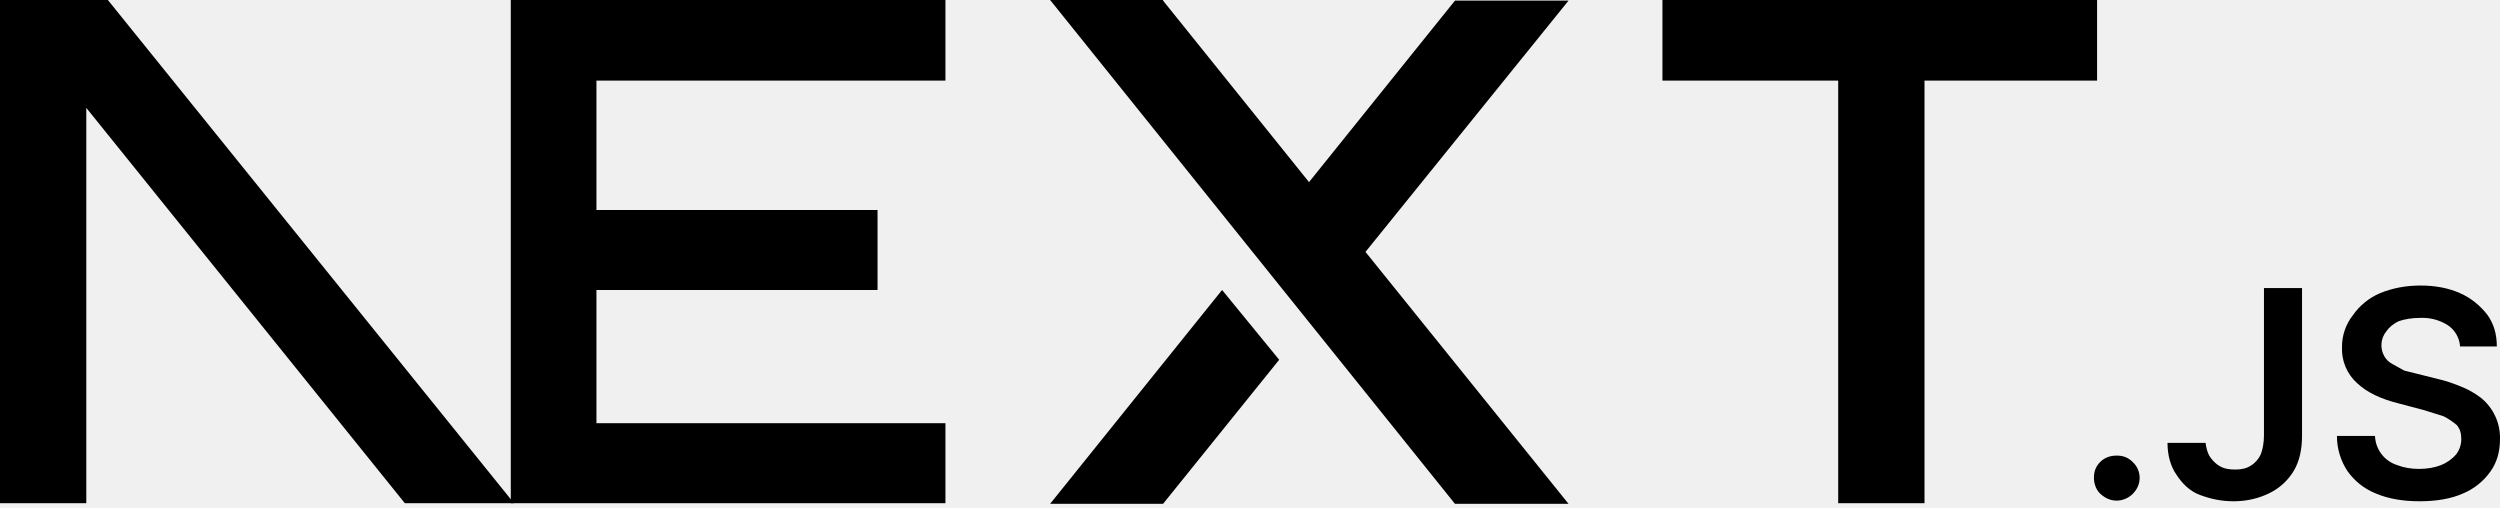
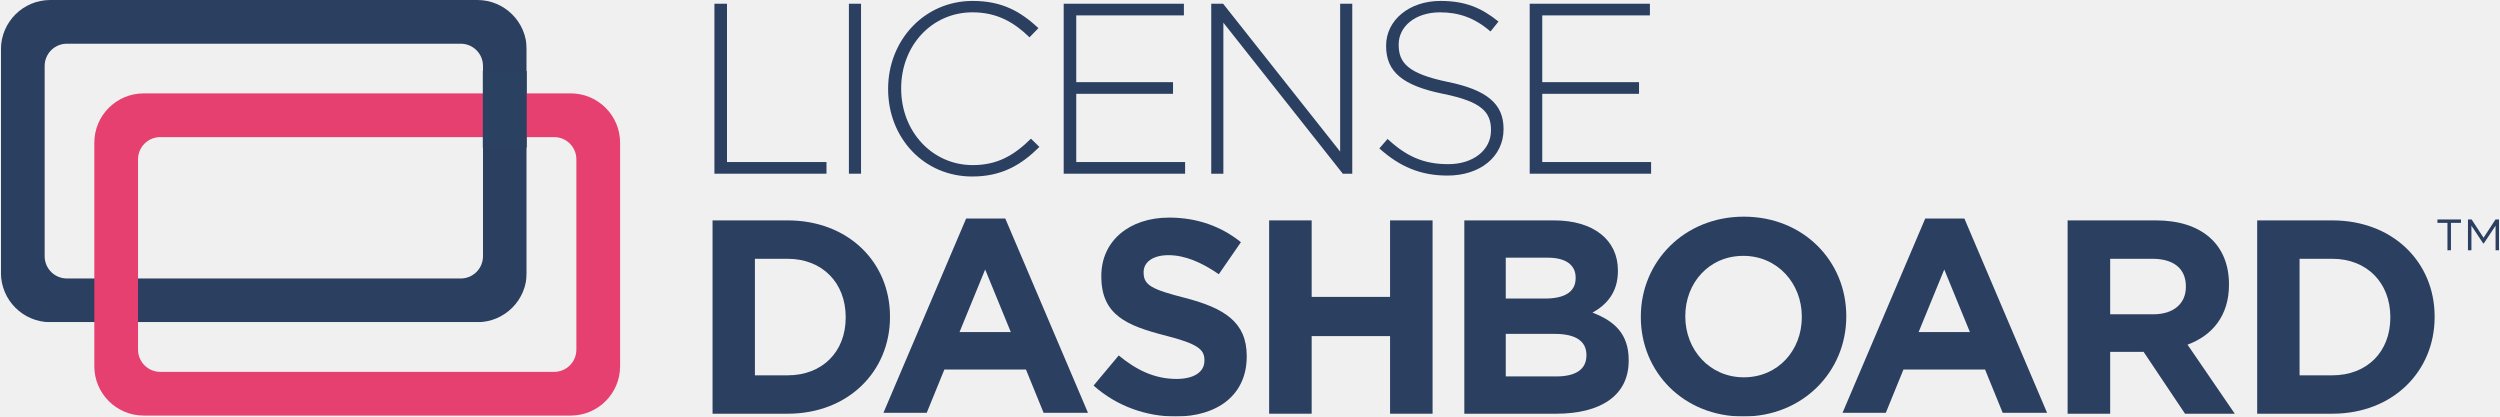
- <svg xmlns="http://www.w3.org/2000/svg" fill="none" viewBox="0 0 394 80">
-   <path fill="#000" d="M262 0h68.5v12.7h-27.2v66.6h-13.6V12.7H262V0ZM149 0v12.7H94v20.4h44.3v12.6H94v21h55v12.6H80.5V0h68.7zm34.3 0h-17.8l63.8 79.4h17.9l-32-39.7 32-39.6h-17.9l-23 28.6-23-28.6zm18.3 56.7-9-11-27.1 33.7h17.8l18.3-22.7z" />
-   <path fill="#000" d="M81 79.3 17 0H0v79.3h13.6V17l50.2 62.3H81Zm252.6-.4c-1 0-1.8-.4-2.5-1s-1.1-1.6-1.1-2.6.3-1.8 1-2.5 1.6-1 2.6-1 1.8.3 2.5 1a3.4 3.4 0 0 1 .6 4.3 3.7 3.7 0 0 1-3 1.8zm23.2-33.5h6v23.3c0 2.1-.4 4-1.3 5.5a9.1 9.1 0 0 1-3.8 3.5c-1.6.8-3.5 1.3-5.7 1.3-2 0-3.7-.4-5.3-1s-2.8-1.8-3.7-3.2c-.9-1.3-1.4-3-1.4-5h6c.1.8.3 1.6.7 2.2s1 1.2 1.6 1.5c.7.4 1.5.5 2.4.5 1 0 1.8-.2 2.4-.6a4 4 0 0 0 1.6-1.8c.3-.8.5-1.8.5-3V45.5zm30.9 9.1a4.4 4.4 0 0 0-2-3.3 7.5 7.5 0 0 0-4.3-1.1c-1.3 0-2.4.2-3.3.5-.9.4-1.6 1-2 1.6a3.5 3.5 0 0 0-.3 4c.3.5.7.9 1.3 1.2l1.8 1 2 .5 3.2.8c1.3.3 2.5.7 3.7 1.2a13 13 0 0 1 3.2 1.8 8.1 8.1 0 0 1 3 6.5c0 2-.5 3.7-1.5 5.1a10 10 0 0 1-4.4 3.5c-1.8.8-4.1 1.2-6.8 1.2-2.6 0-4.9-.4-6.8-1.2-2-.8-3.4-2-4.5-3.5a10 10 0 0 1-1.7-5.6h6a5 5 0 0 0 3.5 4.6c1 .4 2.2.6 3.4.6 1.3 0 2.5-.2 3.5-.6 1-.4 1.8-1 2.4-1.7a4 4 0 0 0 .8-2.4c0-.9-.2-1.6-.7-2.2a11 11 0 0 0-2.1-1.4l-3.2-1-3.8-1c-2.8-.7-5-1.7-6.6-3.2a7.2 7.2 0 0 1-2.4-5.7 8 8 0 0 1 1.7-5 10 10 0 0 1 4.3-3.5c2-.8 4-1.2 6.4-1.2 2.3 0 4.4.4 6.2 1.2 1.8.8 3.2 2 4.3 3.4 1 1.4 1.5 3 1.5 5h-5.8z" />
+ <svg xmlns="http://www.w3.org/2000/svg" xmlns:xlink="http://www.w3.org/1999/xlink" width="2677px" height="446px" viewBox="0 0 2677 446" version="1.1">
+   <defs>
+     <polygon id="path-1" points="0 0 563 0 563 345 0 345" />
+     <polygon id="path-3" points="0.148 445.721 2675.148 445.721 2675.148 -0.279 0.148 -0.279" />
+   </defs>
+   <g id="-" stroke="none" stroke-width="1" fill="none" fill-rule="evenodd">
+     <g id="Group-25" transform="translate(0.852036, 0.279055)">
+       <g id="Group-3" transform="translate(0.147964, -0.279055)">
+         <mask id="mask-2" fill="white">
+           <use xlink:href="#path-1" />
+         </mask>
+         <g id="Clip-2" />
+         <path d="M516.183,274.404 C516.183,287.547 505.529,298.191 492.393,298.191 L70.612,298.191 C57.471,298.191 46.817,287.547 46.817,274.404 L46.817,70.602 C46.817,57.46 57.471,46.812 70.612,46.812 L492.393,46.812 C505.529,46.812 516.183,57.46 516.183,70.602 L516.183,274.404 Z M510.129,-0.002 L52.871,-0.002 C23.674,-0.002 0,23.668 0,52.861 L0,292.138 C0,321.338 23.674,345 52.871,345 L510.129,345 C539.326,345 563,321.338 563,292.138 L563,52.861 C563,23.668 539.326,-0.002 510.129,-0.002 L510.129,-0.002 Z" id="Fill-1" fill="#2B3F60" mask="url(#mask-2)" />
+       </g>
+       <path d="M616.331,374.126 C616.331,387.268 605.677,397.912 592.54,397.912 L170.755,397.912 C157.619,397.912 146.965,387.268 146.965,374.126 L146.965,170.324 C146.965,157.182 157.619,146.534 170.755,146.534 L592.54,146.534 C605.677,146.534 616.331,157.182 616.331,170.324 L616.331,374.126 Z M610.277,99.721 L153.019,99.721 C123.822,99.721 100.148,123.391 100.148,152.583 L100.148,391.859 C100.148,421.059 123.822,444.721 153.019,444.721 L610.277,444.721 C639.474,444.721 663.148,421.059 663.148,391.859 L663.148,152.583 C663.148,123.391 639.474,99.721 610.277,99.721 L610.277,99.721 Z" id="Fill-4" fill="#E64070" />
+       <mask id="mask-4" fill="white">
+         <use xlink:href="#path-3" />
+       </mask>
+       <g id="Clip-7" />
+       <polygon id="Fill-6" fill="#2B4162" mask="url(#mask-4)" points="516.148 157.721 563.148 157.721 563.148 75.721 516.148 75.721" />
+       <polygon id="Fill-8" fill="#2B3F60" mask="url(#mask-4)" points="764.148 185.721 764.148 3.721 777.62 3.721 777.62 173.238 884.148 173.238 884.148 185.721" />
+       <polygon id="Fill-9" fill="#2B3F60" mask="url(#mask-4)" points="908.148 185.721 921.148 185.721 921.148 3.721 908.148 3.721" />
+       <path d="M1040.207,188.721 C988.448,188.721 950.148,147.433 950.148,95.238 L950.148,94.719 C950.148,43.309 988.448,0.721 1040.728,0.721 C1073.07,0.721 1092.479,12.665 1111.114,29.803 L1101.54,39.668 C1085.751,24.348 1067.638,12.923 1040.463,12.923 C996.996,12.923 964.124,48.502 964.124,94.196 L964.124,94.719 C964.124,140.682 997.509,176.511 1040.728,176.511 C1066.86,176.511 1084.717,166.389 1103.087,148.213 L1112.148,157.04 C1093,175.996 1072.292,188.721 1040.207,188.721" id="Fill-10" fill="#2B3F60" mask="url(#mask-4)" />
+       <polygon id="Fill-11" fill="#2B3F60" mask="url(#mask-4)" points="1138.148 185.721 1138.148 3.721 1266.859 3.721 1266.859 16.196 1151.59 16.196 1151.59 87.7 1255.226 87.7 1255.226 100.179 1151.59 100.179 1151.59 173.238 1268.148 173.238 1268.148 185.721" />
+       <polygon id="Fill-12" fill="#2B3F60" mask="url(#mask-4)" points="1437.034 185.721 1309.124 24.003 1309.124 185.721 1296.148 185.721 1296.148 3.721 1308.862 3.721 1434.176 162.064 1434.176 3.721 1447.148 3.721 1447.148 185.721" />
+       <path d="M1549.12,187.721 C1520.141,187.721 1497.888,178.112 1476.148,158.633 L1484.943,148.501 C1504.879,166.938 1523.247,175.509 1549.898,175.509 C1577.062,175.509 1595.698,160.19 1595.698,139.415 L1595.698,138.892 C1595.698,119.67 1585.6,108.508 1544.466,100.194 C1500.995,91.366 1483.396,76.558 1483.396,49.027 L1483.396,48.504 C1483.396,21.496 1507.978,0.721 1541.616,0.721 C1568.01,0.721 1585.344,7.988 1603.72,22.792 L1595.177,33.443 C1578.1,18.635 1561.022,12.925 1541.095,12.925 C1514.444,12.925 1496.853,28.248 1496.853,47.208 L1496.853,47.731 C1496.853,66.949 1506.683,78.639 1549.633,87.467 C1591.557,96.038 1609.148,111.099 1609.148,137.596 L1609.148,138.111 C1609.148,167.461 1584.053,187.721 1549.12,187.721" id="Fill-13" fill="#2B3F60" mask="url(#mask-4)" />
+       <polygon id="Fill-14" fill="#2B3F60" mask="url(#mask-4)" points="1637.148 185.721 1637.148 3.721 1765.851 3.721 1765.851 16.196 1650.589 16.196 1650.589 87.7 1754.219 87.7 1754.219 100.179 1650.589 100.179 1650.589 173.238 1767.148 173.238 1767.148 185.721" />
+       <path d="M904.718,339.221 C904.718,302.554 879.678,276.833 842.563,276.833 L807.508,276.833 L807.508,401.617 L842.563,401.617 C879.678,401.617 904.718,376.48 904.718,339.809 L904.718,339.221 Z M842.563,442.721 L762.148,442.721 L762.148,235.721 L842.563,235.721 C907.369,235.721 952.148,280.371 952.148,338.633 L952.148,339.221 C952.148,397.475 907.369,442.721 842.563,442.721 L842.563,442.721 Z" id="Fill-15" fill="#2B3F60" mask="url(#mask-4)" />
+       <path d="M1054.057,288.301 L1026.605,355.272 L1081.51,355.272 L1054.057,288.301 Z M1116.629,441.721 L1097.739,395.404 L1010.375,395.404 L991.486,441.721 L945.148,441.721 L1033.693,233.721 L1075.603,233.721 L1164.148,441.721 L1116.629,441.721 Z" id="Fill-16" fill="#2B3F60" mask="url(#mask-4)" />
+       <path d="M1258.068,445.721 C1226.69,445.721 1195.018,434.774 1170.148,412.582 L1197.089,380.342 C1215.736,395.727 1235.274,405.482 1258.959,405.482 C1277.606,405.482 1288.85,398.087 1288.85,385.956 L1288.85,385.368 C1288.85,373.83 1281.745,367.917 1247.114,359.04 C1205.371,348.388 1178.438,336.845 1178.438,295.732 L1178.438,295.136 C1178.438,257.567 1208.631,232.721 1250.963,232.721 C1281.156,232.721 1306.909,242.182 1327.93,259.045 L1304.245,293.368 C1285.896,280.641 1267.837,272.952 1250.375,272.952 C1232.904,272.952 1223.732,280.935 1223.732,290.999 L1223.732,291.587 C1223.732,305.192 1232.61,309.635 1268.434,318.805 C1310.463,329.752 1334.148,344.835 1334.148,380.93 L1334.148,381.526 C1334.148,422.647 1302.766,445.721 1258.068,445.721" id="Fill-17" fill="#2B3F60" mask="url(#mask-4)" />
+       <polygon id="Fill-18" fill="#2B3F60" mask="url(#mask-4)" points="1487.623 442.721 1487.623 359.622 1403.673 359.622 1403.673 442.721 1358.148 442.721 1358.148 235.721 1403.673 235.721 1403.673 317.628 1487.623 317.628 1487.623 235.721 1533.148 235.721 1533.148 442.721" />
+       <path d="M1697.892,379.734 C1697.892,365.841 1687.542,357.257 1664.169,357.257 L1611.518,357.257 L1611.518,402.799 L1665.647,402.799 C1685.762,402.799 1697.892,395.701 1697.892,380.33 L1697.892,379.734 Z M1686.358,296.928 C1686.358,283.328 1675.71,275.643 1656.481,275.643 L1611.518,275.643 L1611.518,319.405 L1653.517,319.405 C1673.636,319.405 1686.358,312.903 1686.358,297.524 L1686.358,296.928 Z M1665.647,442.721 L1567.148,442.721 L1567.148,235.721 L1663.279,235.721 C1705.579,235.721 1731.614,256.712 1731.614,289.242 L1731.614,289.838 C1731.614,313.197 1719.191,326.209 1704.395,334.49 C1728.356,343.654 1743.148,357.559 1743.148,385.355 L1743.148,385.942 C1743.148,423.803 1712.385,442.721 1665.647,442.721 L1665.647,442.721 Z" id="Fill-19" fill="#2B3F60" mask="url(#mask-4)" />
+       <path d="M1928.538,338.721 C1928.538,303.243 1902.521,273.69 1865.852,273.69 C1829.187,273.69 1803.758,302.656 1803.758,338.133 L1803.758,338.721 C1803.758,374.19 1829.775,403.752 1866.44,403.752 C1903.109,403.752 1928.538,374.786 1928.538,339.308 L1928.538,338.721 Z M1865.852,445.721 C1801.979,445.721 1756.148,398.135 1756.148,339.308 L1756.148,338.721 C1756.148,279.895 1802.575,231.721 1866.44,231.721 C1930.309,231.721 1976.148,279.307 1976.148,338.133 L1976.148,338.721 C1976.148,397.547 1929.721,445.721 1865.852,445.721 L1865.852,445.721 Z" id="Fill-20" fill="#2B3F60" mask="url(#mask-4)" />
+       <path d="M2081.057,288.301 L2053.605,355.272 L2108.51,355.272 L2081.057,288.301 Z M2143.629,441.721 L2124.739,395.404 L2037.375,395.404 L2018.486,441.721 L1972.148,441.721 L2060.693,233.721 L2102.603,233.721 L2191.148,441.721 L2143.629,441.721 Z" id="Fill-21" fill="#2B3F60" mask="url(#mask-4)" />
+       <path d="M2339.787,306.398 C2339.787,286.881 2326.18,276.833 2303.989,276.833 L2258.718,276.833 L2258.718,336.266 L2304.863,336.266 C2327.054,336.266 2339.787,324.438 2339.787,306.986 L2339.787,306.398 Z M2338.889,442.721 L2294.507,376.48 L2258.718,376.48 L2258.718,442.721 L2213.148,442.721 L2213.148,235.721 L2307.82,235.721 C2356.644,235.721 2385.937,261.45 2385.937,304.031 L2385.937,304.627 C2385.937,338.037 2367.895,359.032 2341.559,368.791 L2392.148,442.721 L2338.889,442.721 Z" id="Fill-22" fill="#2B3F60" mask="url(#mask-4)" />
+       <path d="M2558.725,339.221 C2558.725,302.554 2533.684,276.833 2496.572,276.833 L2461.521,276.833 L2461.521,401.617 L2496.572,401.617 C2533.684,401.617 2558.725,376.48 2558.725,339.809 L2558.725,339.221 Z M2496.572,442.721 L2416.148,442.721 L2416.148,235.721 L2496.572,235.721 C2561.38,235.721 2606.148,280.371 2606.148,338.633 L2606.148,339.221 C2606.148,397.475 2561.38,442.721 2496.572,442.721 L2496.572,442.721 Z" id="Fill-23" fill="#2B3F60" mask="url(#mask-4)" />
+       <path d="M2658.745,260.437 L2658.205,260.437 L2645.547,241.365 L2645.547,267.721 L2641.826,267.721 L2641.826,234.721 L2645.769,234.721 L2658.543,254.328 L2671.318,234.721 L2675.148,234.721 L2675.148,267.721 L2671.403,267.721 L2671.403,241.365 L2658.745,260.437 Z M2623.63,267.721 L2619.885,267.721 L2619.885,238.369 L2609.148,238.369 L2609.148,234.721 L2634.367,234.721 L2634.367,238.369 L2623.63,238.369 L2623.63,267.721 Z" id="Fill-24" fill="#2B3F60" mask="url(#mask-4)" />
+     </g>
+   </g>
</svg>
